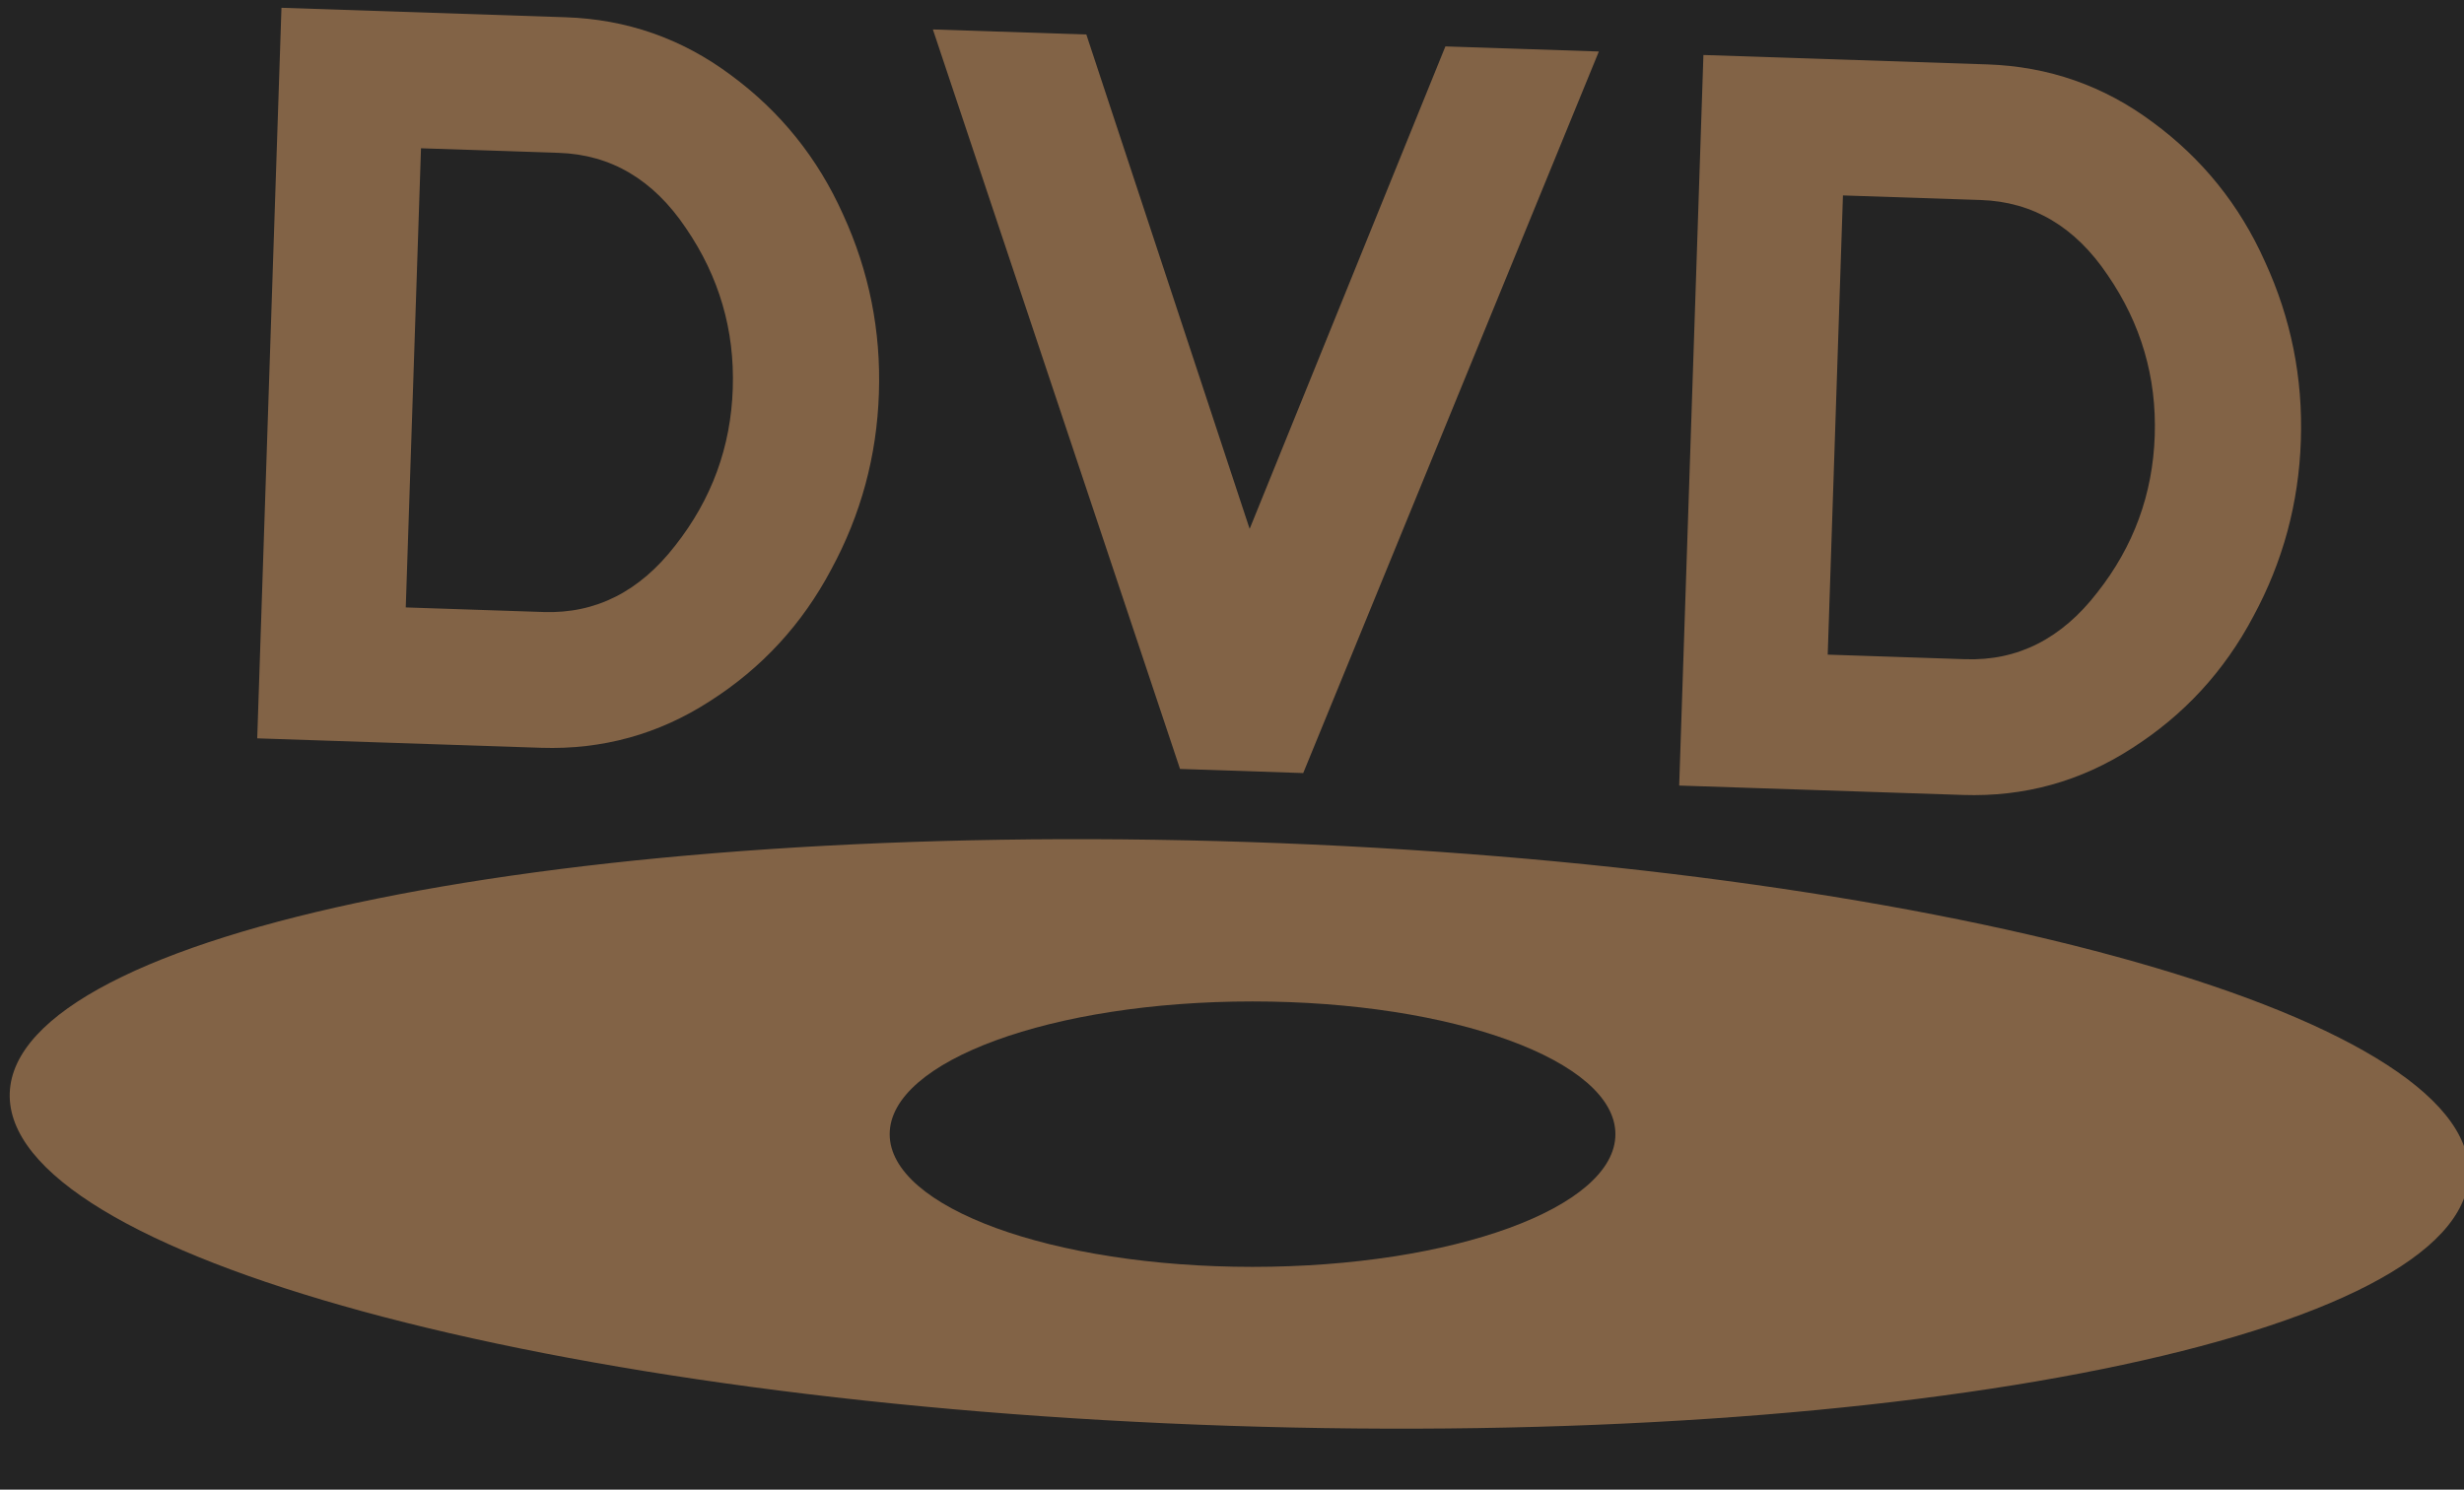
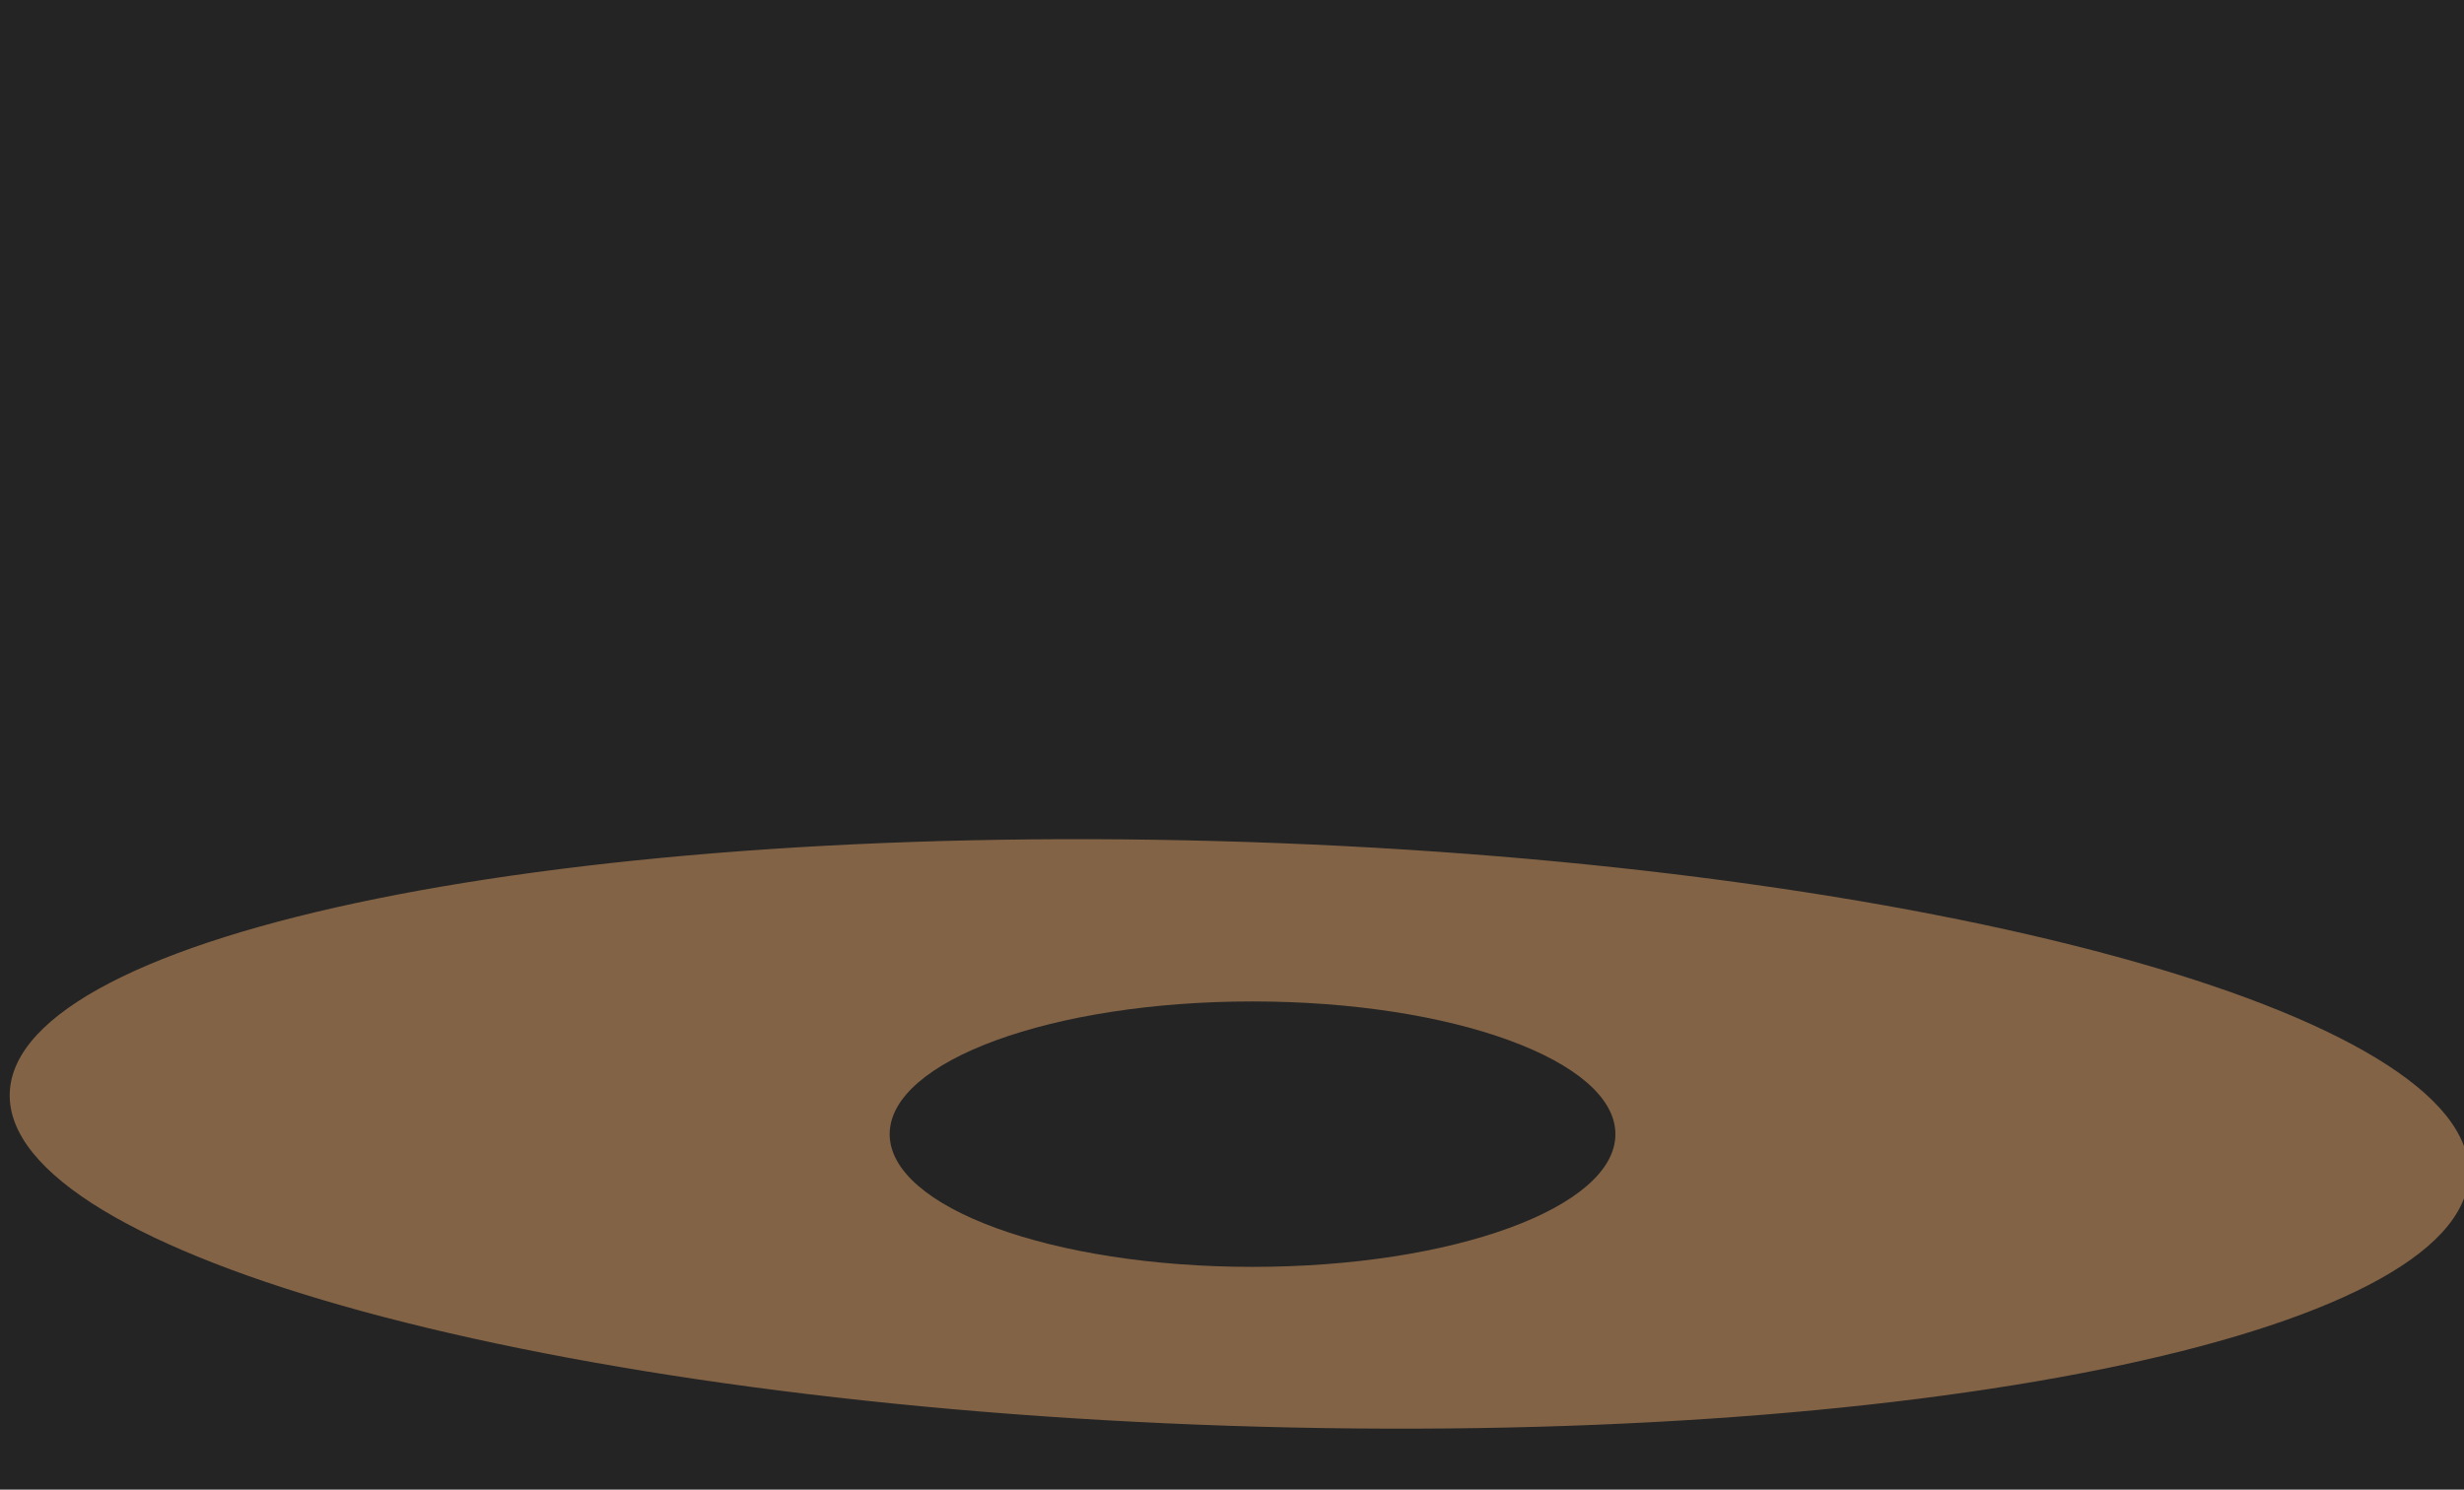
<svg xmlns="http://www.w3.org/2000/svg" width="43" height="26" viewBox="0 0 43 26" fill="none">
  <g clip-path="url(#clip0_342_1423)">
    <rect width="43" height="26" fill="#242424" />
    <path d="M43.084 20.504C42.99 23.317 33.308 25.279 21.457 24.886C9.607 24.492 0.076 21.893 0.17 19.079C0.263 16.266 9.945 14.304 21.796 14.697C33.646 15.091 43.177 17.69 43.084 20.504Z" fill="#826346" />
-     <path d="M29.727 0.96L34.682 1.124C35.75 1.16 36.712 1.496 37.566 2.132C38.432 2.768 39.086 3.58 39.527 4.568C39.981 5.555 40.19 6.595 40.153 7.688C40.117 8.781 39.84 9.805 39.322 10.761C38.816 11.717 38.11 12.483 37.203 13.061C36.309 13.639 35.327 13.911 34.258 13.875L29.304 13.711L29.727 0.96ZM31.896 11.426L34.301 11.506C35.211 11.536 35.978 11.148 36.6 10.342C37.235 9.537 37.569 8.624 37.603 7.604C37.637 6.584 37.364 5.651 36.784 4.805C36.217 3.959 35.477 3.521 34.567 3.491L32.162 3.411L31.896 11.426Z" fill="#826346" />
-     <path d="M16.28 0.514L18.958 0.602L21.808 9.231L25.224 0.81L27.902 0.899L22.743 13.493L20.593 13.421L16.28 0.514Z" fill="#826346" />
-     <path d="M4.912 0.136L9.867 0.301C10.936 0.336 11.897 0.672 12.751 1.308C13.617 1.945 14.271 2.757 14.713 3.744C15.166 4.732 15.375 5.772 15.338 6.865C15.302 7.958 15.025 8.982 14.507 9.937C14.001 10.893 13.295 11.66 12.388 12.238C11.494 12.816 10.512 13.087 9.444 13.052L4.489 12.887L4.912 0.136ZM7.081 10.602L9.486 10.682C10.397 10.713 11.163 10.325 11.786 9.519C12.42 8.713 12.755 7.8 12.788 6.78C12.822 5.76 12.549 4.827 11.97 3.981C11.402 3.136 10.663 2.698 9.752 2.668L7.347 2.588L7.081 10.602Z" fill="#826346" />
    <path d="M28.191 19.796C28.191 21.075 25.356 22.112 21.858 22.112C18.361 22.112 15.526 21.075 15.526 19.796C15.526 18.516 18.361 17.479 21.858 17.479C25.356 17.479 28.191 18.516 28.191 19.796Z" fill="#242424" />
  </g>
  <defs>
    <clipPath id="clip0_342_1423">
      <rect width="43" height="26" fill="white" />
    </clipPath>
  </defs>
</svg>
